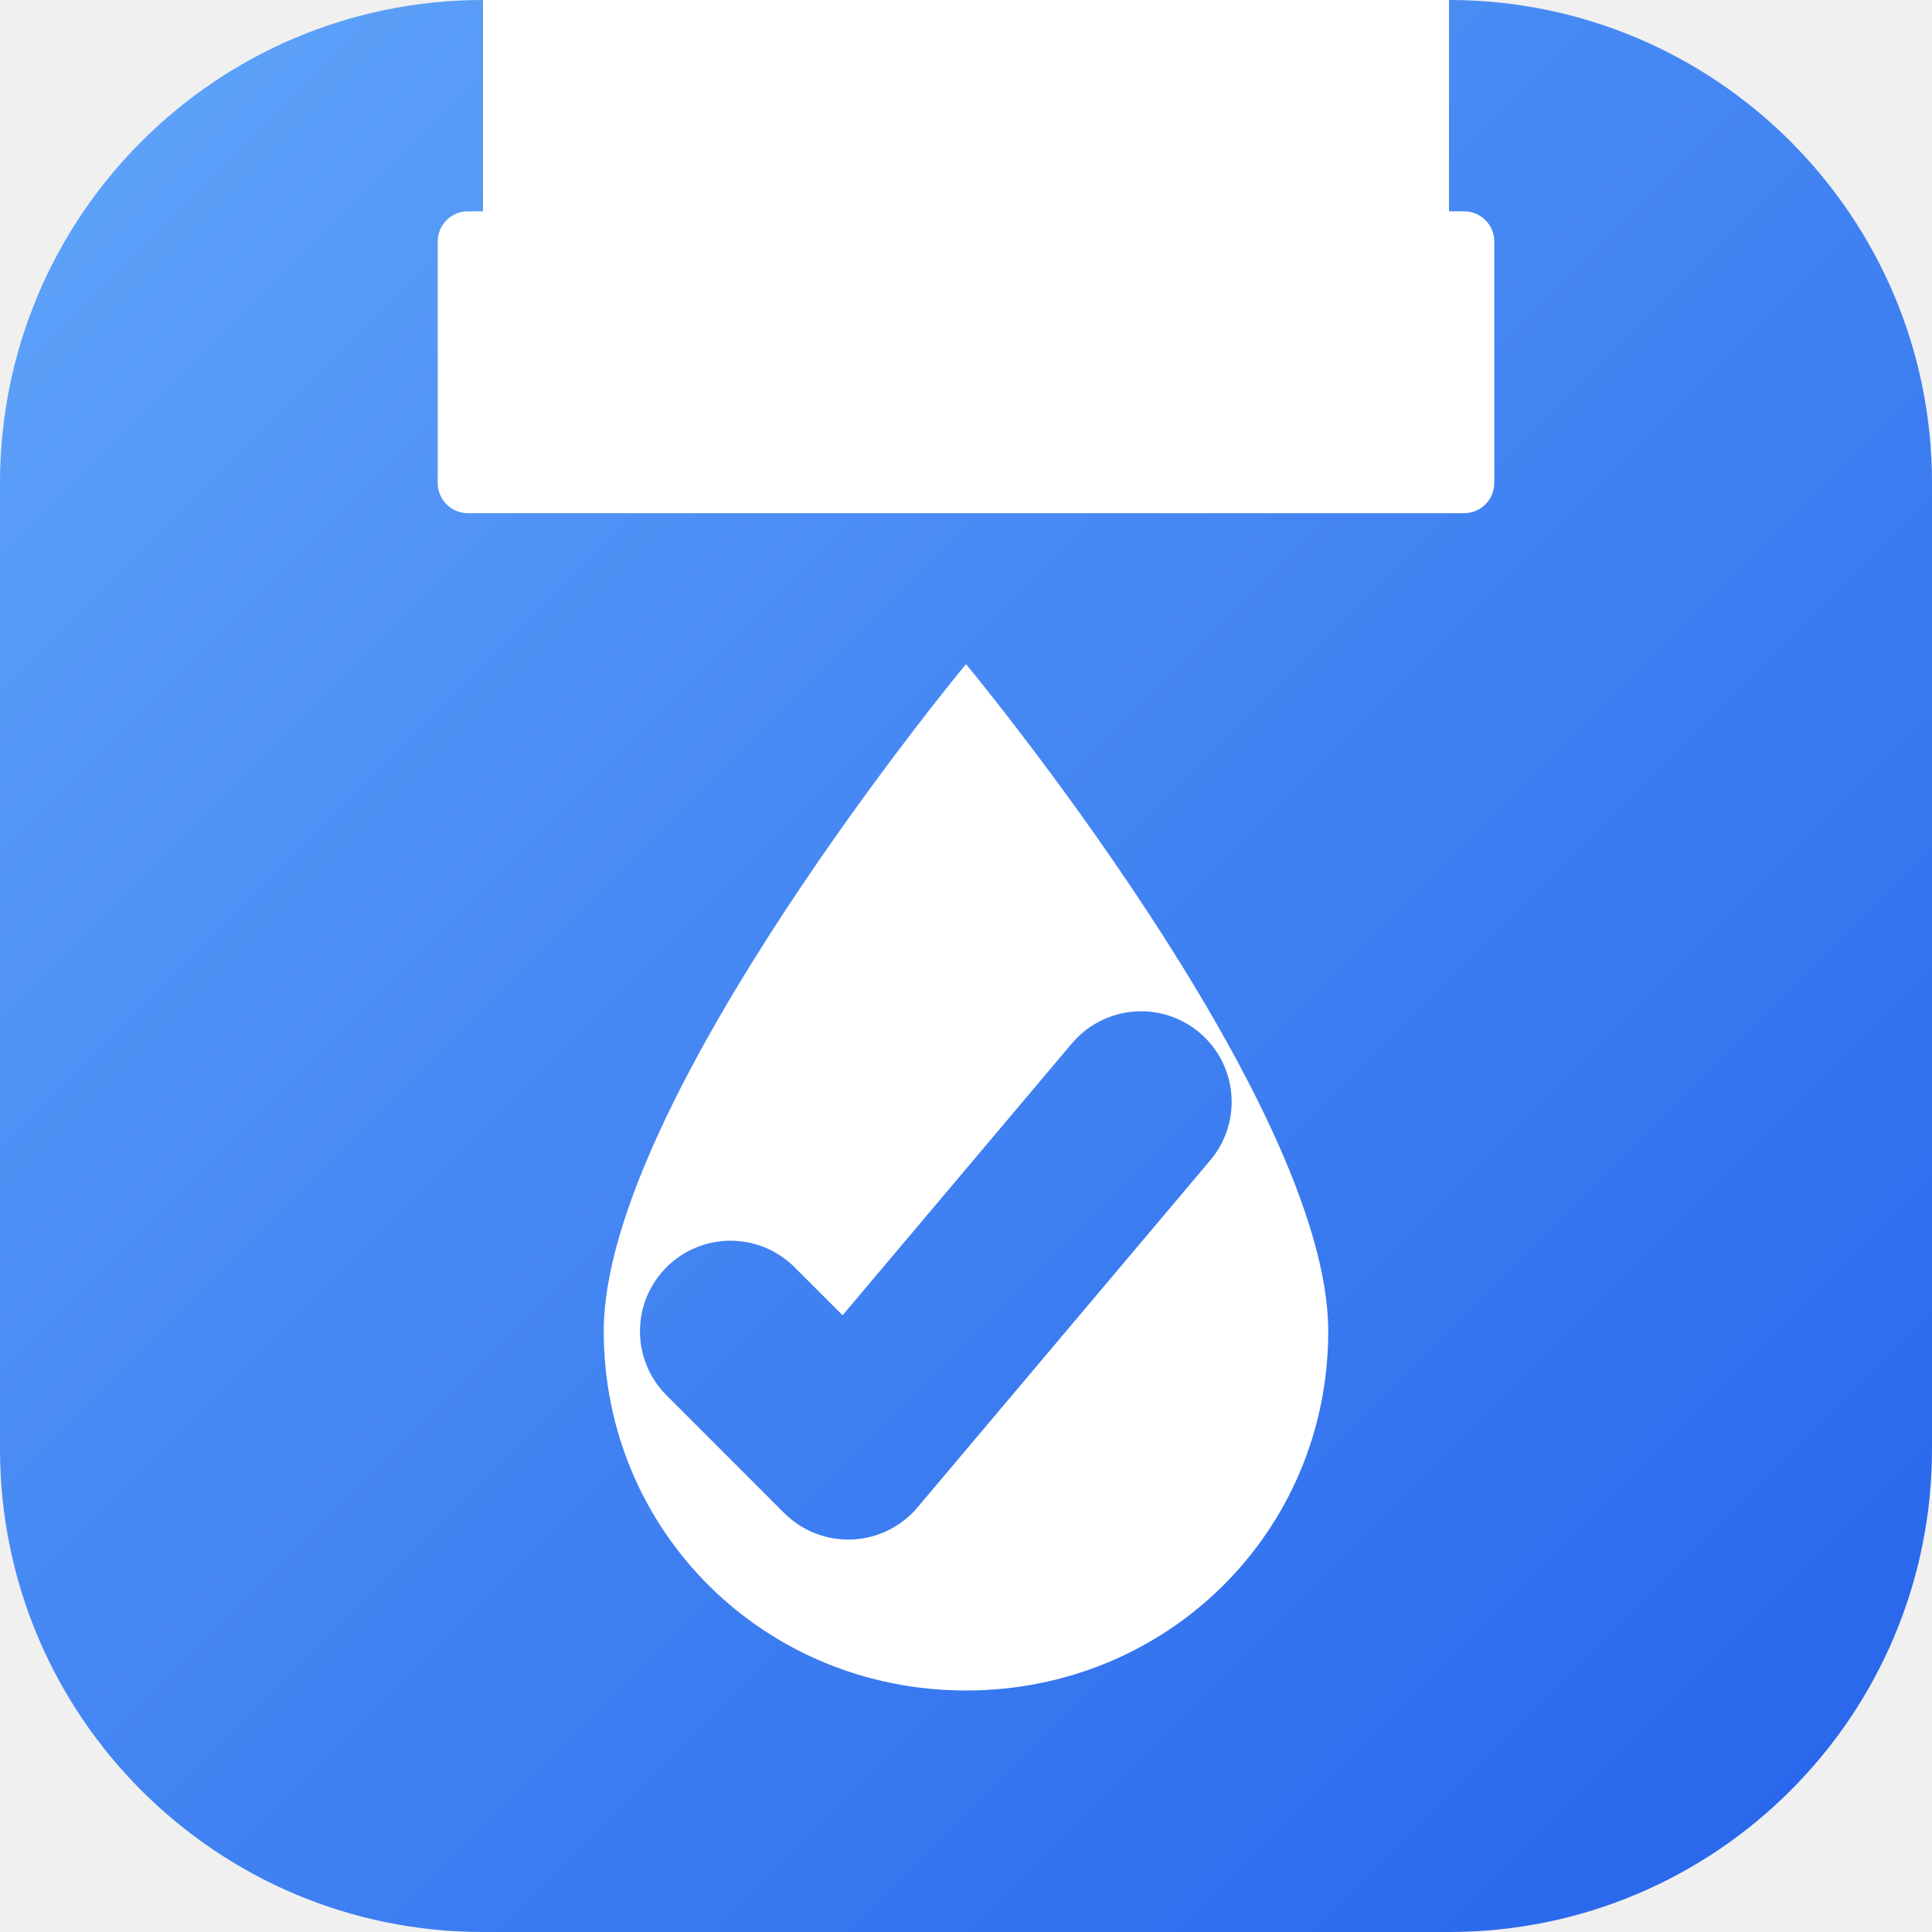
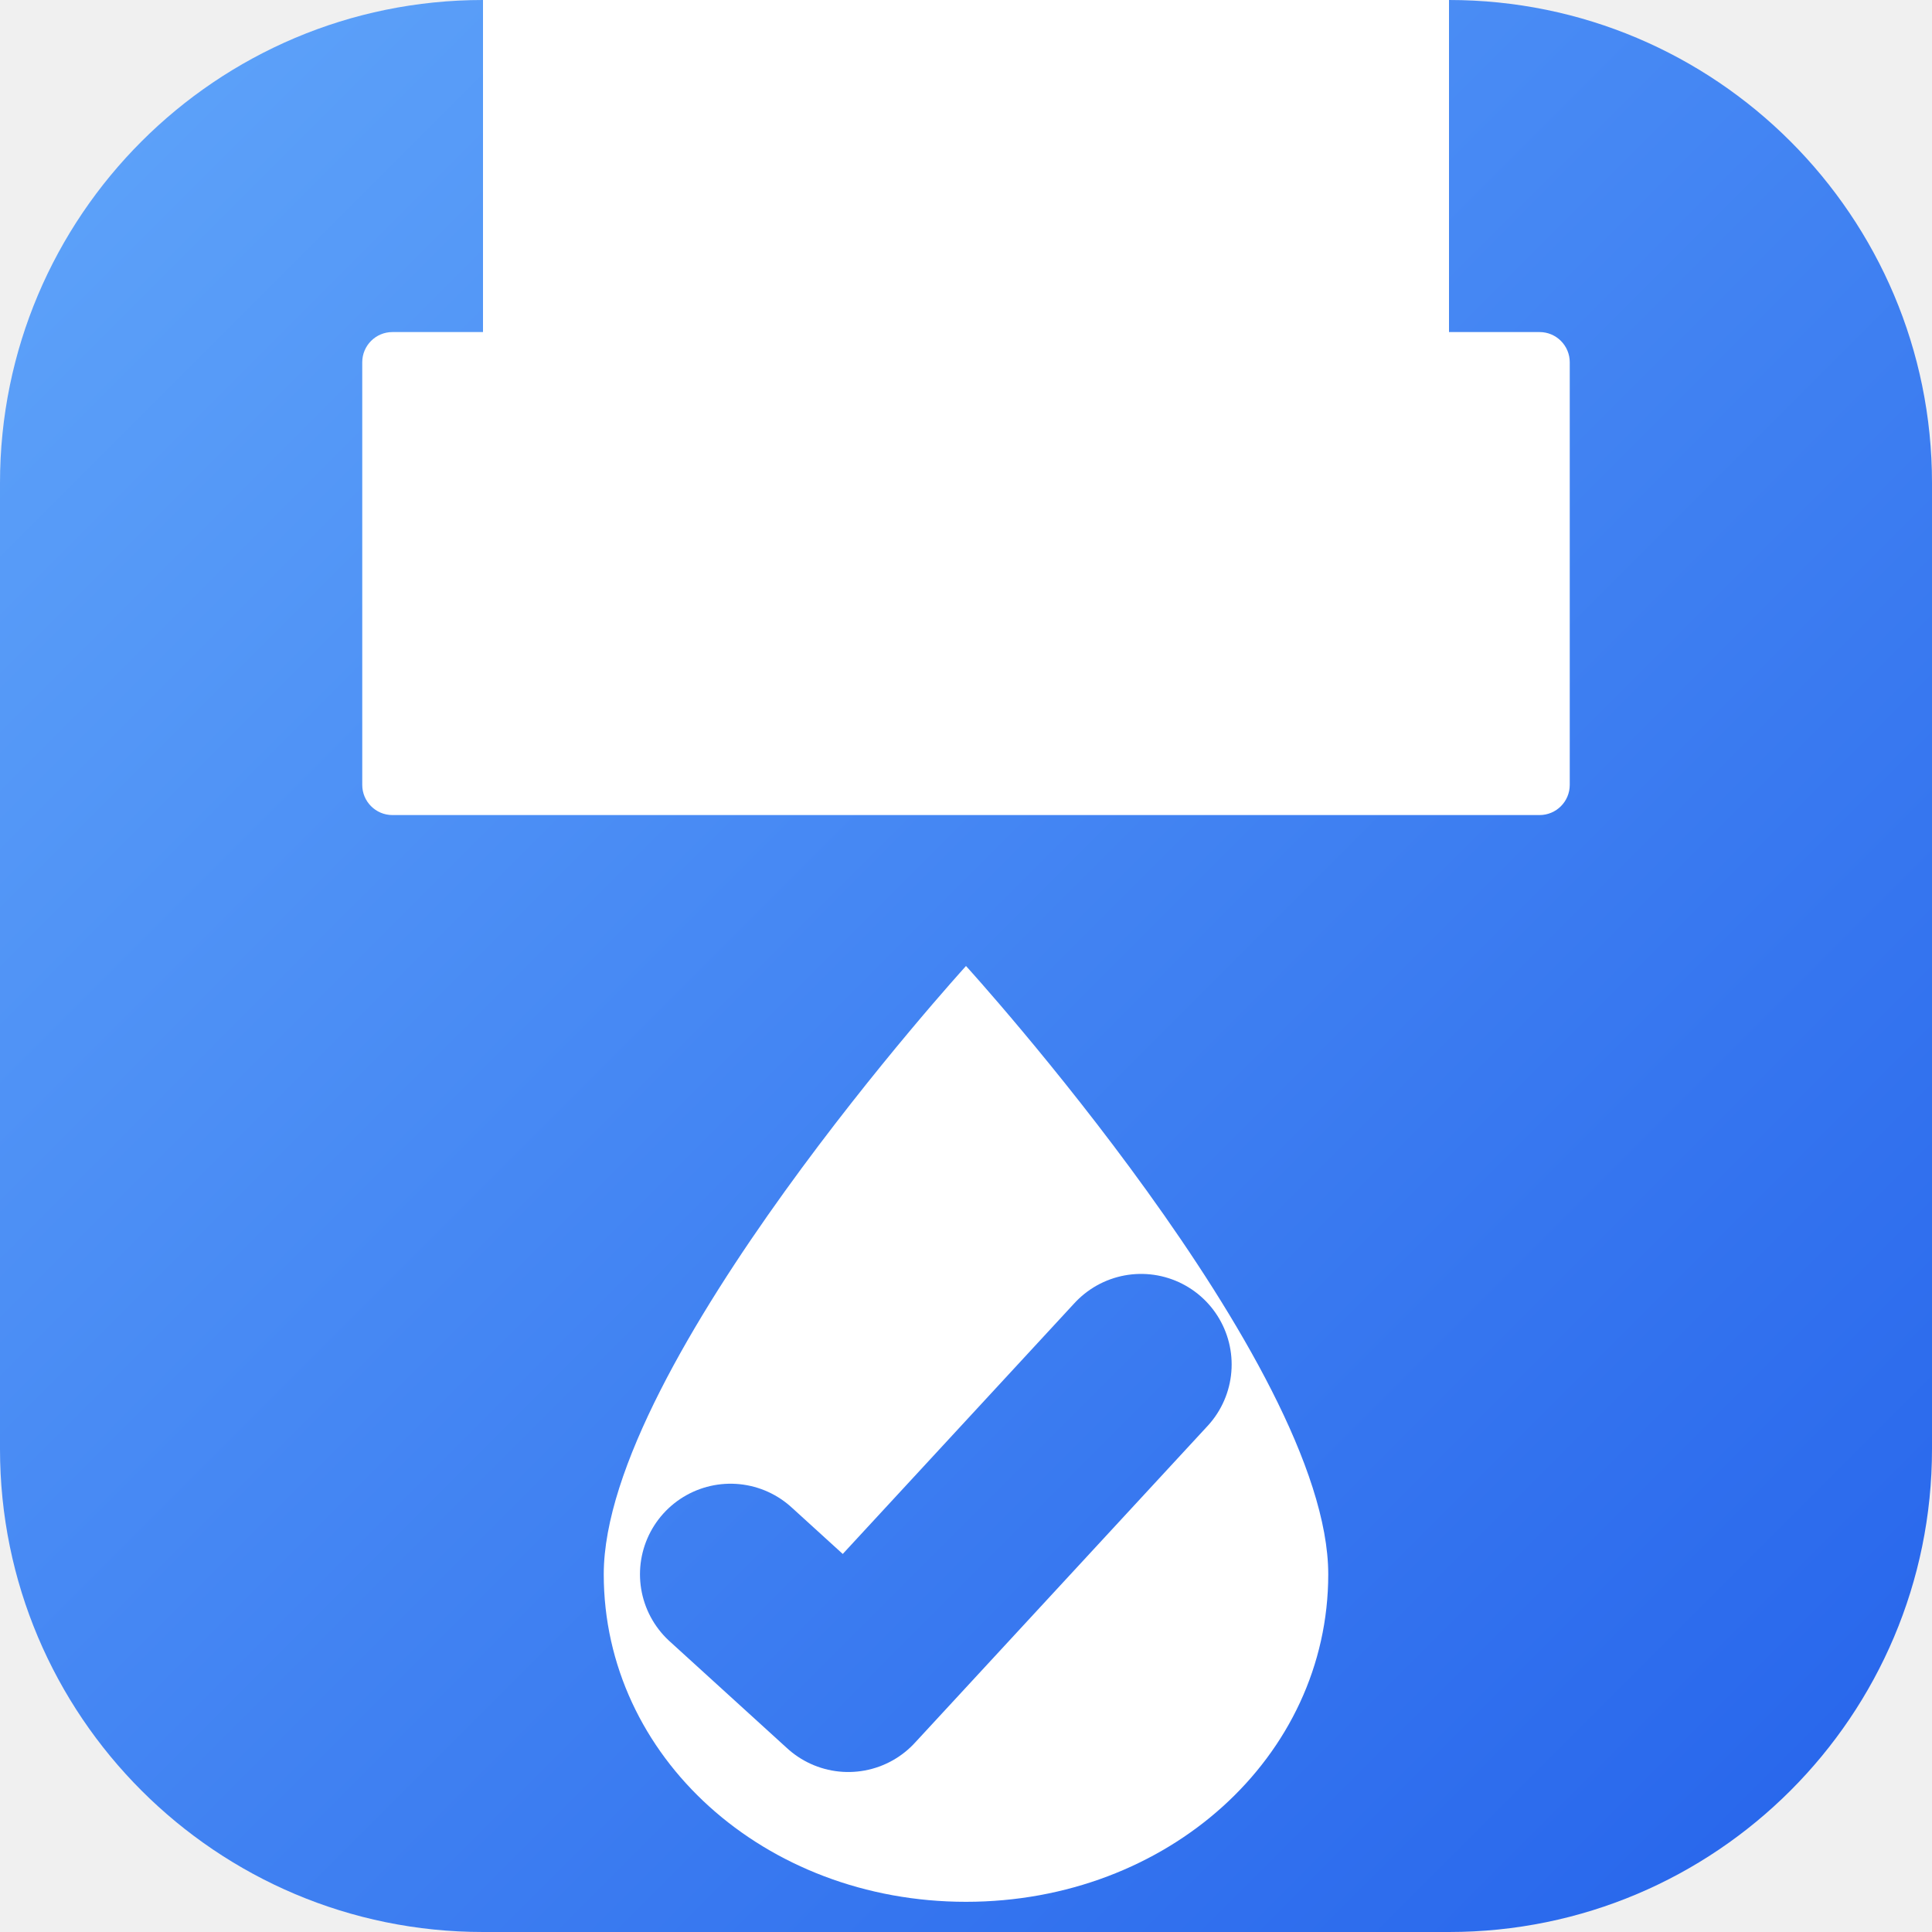
<svg xmlns="http://www.w3.org/2000/svg" width="64" height="64" viewBox="0 0 64 64">
  <defs>
    <linearGradient id="g" gradientUnits="userSpaceOnUse" x1="0" y1="0" x2="64" y2="64">
      <stop offset="0%" stop-color="#60A5FA" />
      <stop offset="100%" stop-color="#2563EB" />
    </linearGradient>
  </defs>
  <rect width="64" height="64" rx="16" fill="url(#g)" />
-   <rect x="16" y="0" width="32" height="9" fill="#ffffff" />
-   <rect x="14.5" y="7" width="35" height="10" rx="1" fill="#ffffff" />
-   <path d="M32 22C32 22 20.00 36.45 20.00 44.10C20.00 50.73 25.32 56.00 32.00 56.00C38.68 56.00 44.00 50.73 44.00 44.10C44.00 36.45 32 22 32 22Z" fill="#ffffff" />
-   <path d="M24.2 44.1L28.1 48.0L37.8 36.5" stroke="url(#g)" stroke-width="6.0" stroke-linecap="round" stroke-linejoin="round" fill="none" />
+   <rect x="16" y="0" width="32" height="13" fill="#ffffff" />
+   <rect x="12" y="11" width="40" height="16" rx="1" fill="#ffffff" />
+   <path d="M32 32C32 32 20.00 45.18 20.00 52.15C20.00 58.20 25.32 63.00 32.00 63.00C38.68 63.00 44.00 58.20 44.00 52.15C44.00 45.18 32 32 32 32Z" fill="#ffffff" />
+   <path d="M24.2 52.15L28.1 55.7L37.8 45.2" stroke="url(#g)" stroke-width="6.0" stroke-linecap="round" stroke-linejoin="round" fill="none" />
</svg>
